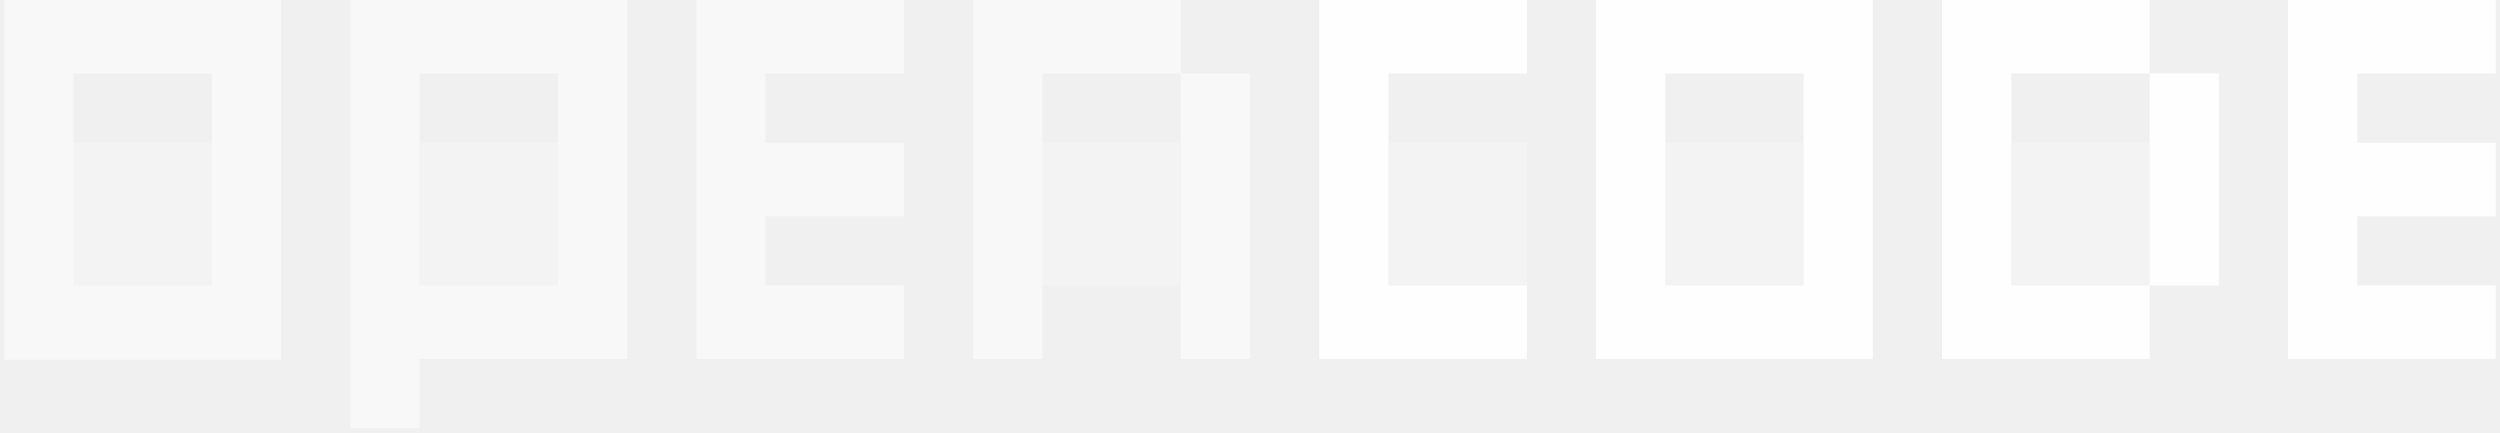
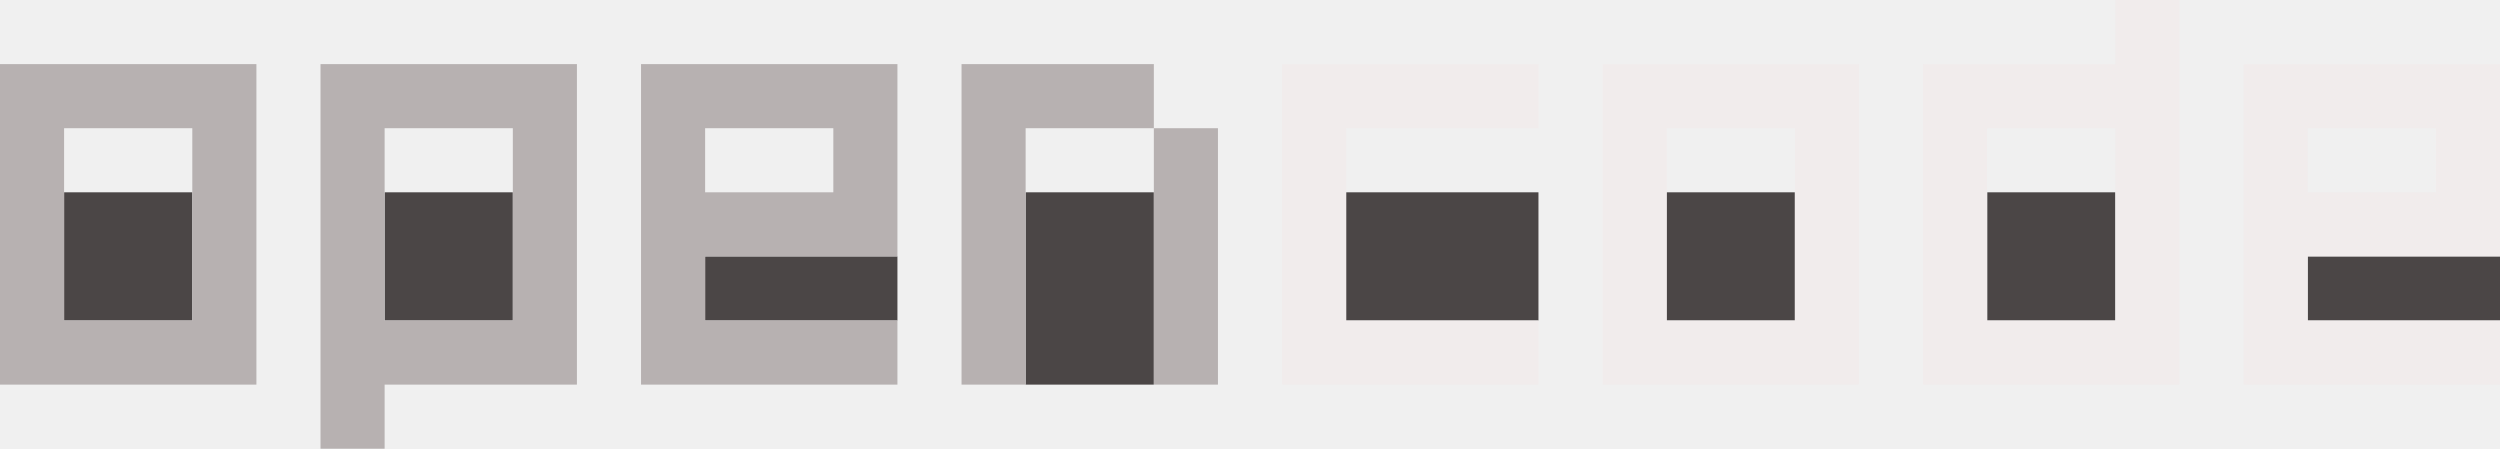
- <svg xmlns="http://www.w3.org/2000/svg" width="289" height="50" viewBox="0 0 289 50" fill="none">
-   <path d="M8.5 16.5H24.5V33H8.5V16.5Z" fill="white" fill-opacity="0.2" />
-   <path d="M48.5 16.5H64.5V33H48.5V16.5Z" fill="white" fill-opacity="0.2" />
-   <path d="M120.5 16.5H136.5V33H120.5V16.5Z" fill="white" fill-opacity="0.2" />
-   <path d="M160.5 16.5H176.5V33H160.5V16.5Z" fill="white" fill-opacity="0.2" />
-   <path d="M192.5 16.5H208.5V33H192.5V16.5Z" fill="white" fill-opacity="0.2" />
-   <path d="M232.5 16.5H248.5V33H232.5V16.5Z" fill="white" fill-opacity="0.2" />
-   <path d="M264.5 0H288.5V8.5H272.5V16.5H288.5V25H272.5V33H288.5V41.5H264.5V0Z" fill="white" fill-opacity="0.95" />
-   <path d="M248.5 0H224.5V41.5H248.5V33H232.5V8.5H248.5V0Z" fill="white" fill-opacity="0.95" />
-   <path d="M256.5 8.5H248.5V33H256.5V8.5Z" fill="white" fill-opacity="0.95" />
-   <path fill-rule="evenodd" clip-rule="evenodd" d="M184.5 0H216.5V41.5H184.5V0ZM208.5 8.5H192.5V33H208.5V8.5Z" fill="white" fill-opacity="0.95" />
-   <path d="M144.5 8.5H136.5V41.5H144.5V8.5Z" fill="white" fill-opacity="0.5" />
-   <path d="M136.5 0H112.5V41.5H120.5V8.5H136.5V0Z" fill="white" fill-opacity="0.5" />
-   <path d="M80.5 0H104.5V8.5H88.5V16.5H104.5V25H88.5V33H104.5V41.5H80.5V0Z" fill="white" fill-opacity="0.5" />
-   <path fill-rule="evenodd" clip-rule="evenodd" d="M40.5 0H72.5V41.5H48.5V49.5H40.5V0ZM64.5 8.5H48.5V33H64.5V8.5Z" fill="white" fill-opacity="0.5" />
-   <path fill-rule="evenodd" clip-rule="evenodd" d="M0.5 0H32.5V41.596H0.5V0ZM24.5 8.5H8.5V33H24.5V8.5Z" fill="white" fill-opacity="0.5" />
-   <path d="M152.5 0H176.5V8.5H160.5V33H176.5V41.5H152.5V0Z" fill="white" fill-opacity="0.95" />
+ <svg xmlns="http://www.w3.org/2000/svg" width="234" height="42" viewBox="0 0 234 42" fill="none">
+   <path d="M18 30H6V18H18V30Z" fill="#4B4646" />
+   <path d="M18 12H6V30H18V12ZM24 36H0V6H24V36Z" fill="#B7B1B1" />
+   <path d="M48 30H36V18H48V30Z" fill="#4B4646" />
+   <path d="M36 30H48V12H36V30ZM54 36H36V42H30V6H54V36Z" fill="#B7B1B1" />
+   <path d="M84 24V30H66V24H84Z" fill="#4B4646" />
+   <path d="M84 24H66V30H84V36H60V6H84V24ZM66 18H78V12H66V18Z" fill="#B7B1B1" />
+   <path d="M108 36H96V18H108V36Z" fill="#4B4646" />
+   <path d="M108 12H96V36H90V6H108V12ZM114 36H108V12H114V36Z" fill="#B7B1B1" />
+   <path d="M144 30H126V18H144V30Z" fill="#4B4646" />
+   <path d="M144 12H126V30H144V36H120V6H144V12Z" fill="#F1ECEC" />
+   <path d="M168 30H156V18H168V30Z" fill="#4B4646" />
+   <path d="M168 12H156V30H168V12ZM174 36H150V6H174V36Z" fill="#F1ECEC" />
+   <path d="M198 30H186V18H198V30Z" fill="#4B4646" />
+   <path d="M198 12H186V30H198V12ZM204 36H180V6H198V0H204V36Z" fill="#F1ECEC" />
+   <path d="M234 24V30H216V24H234Z" fill="#4B4646" />
+   <path d="M216 12V18H228V12H216ZM234 24H216V30H234V36H210V6H234V24Z" fill="#F1ECEC" />
</svg>
